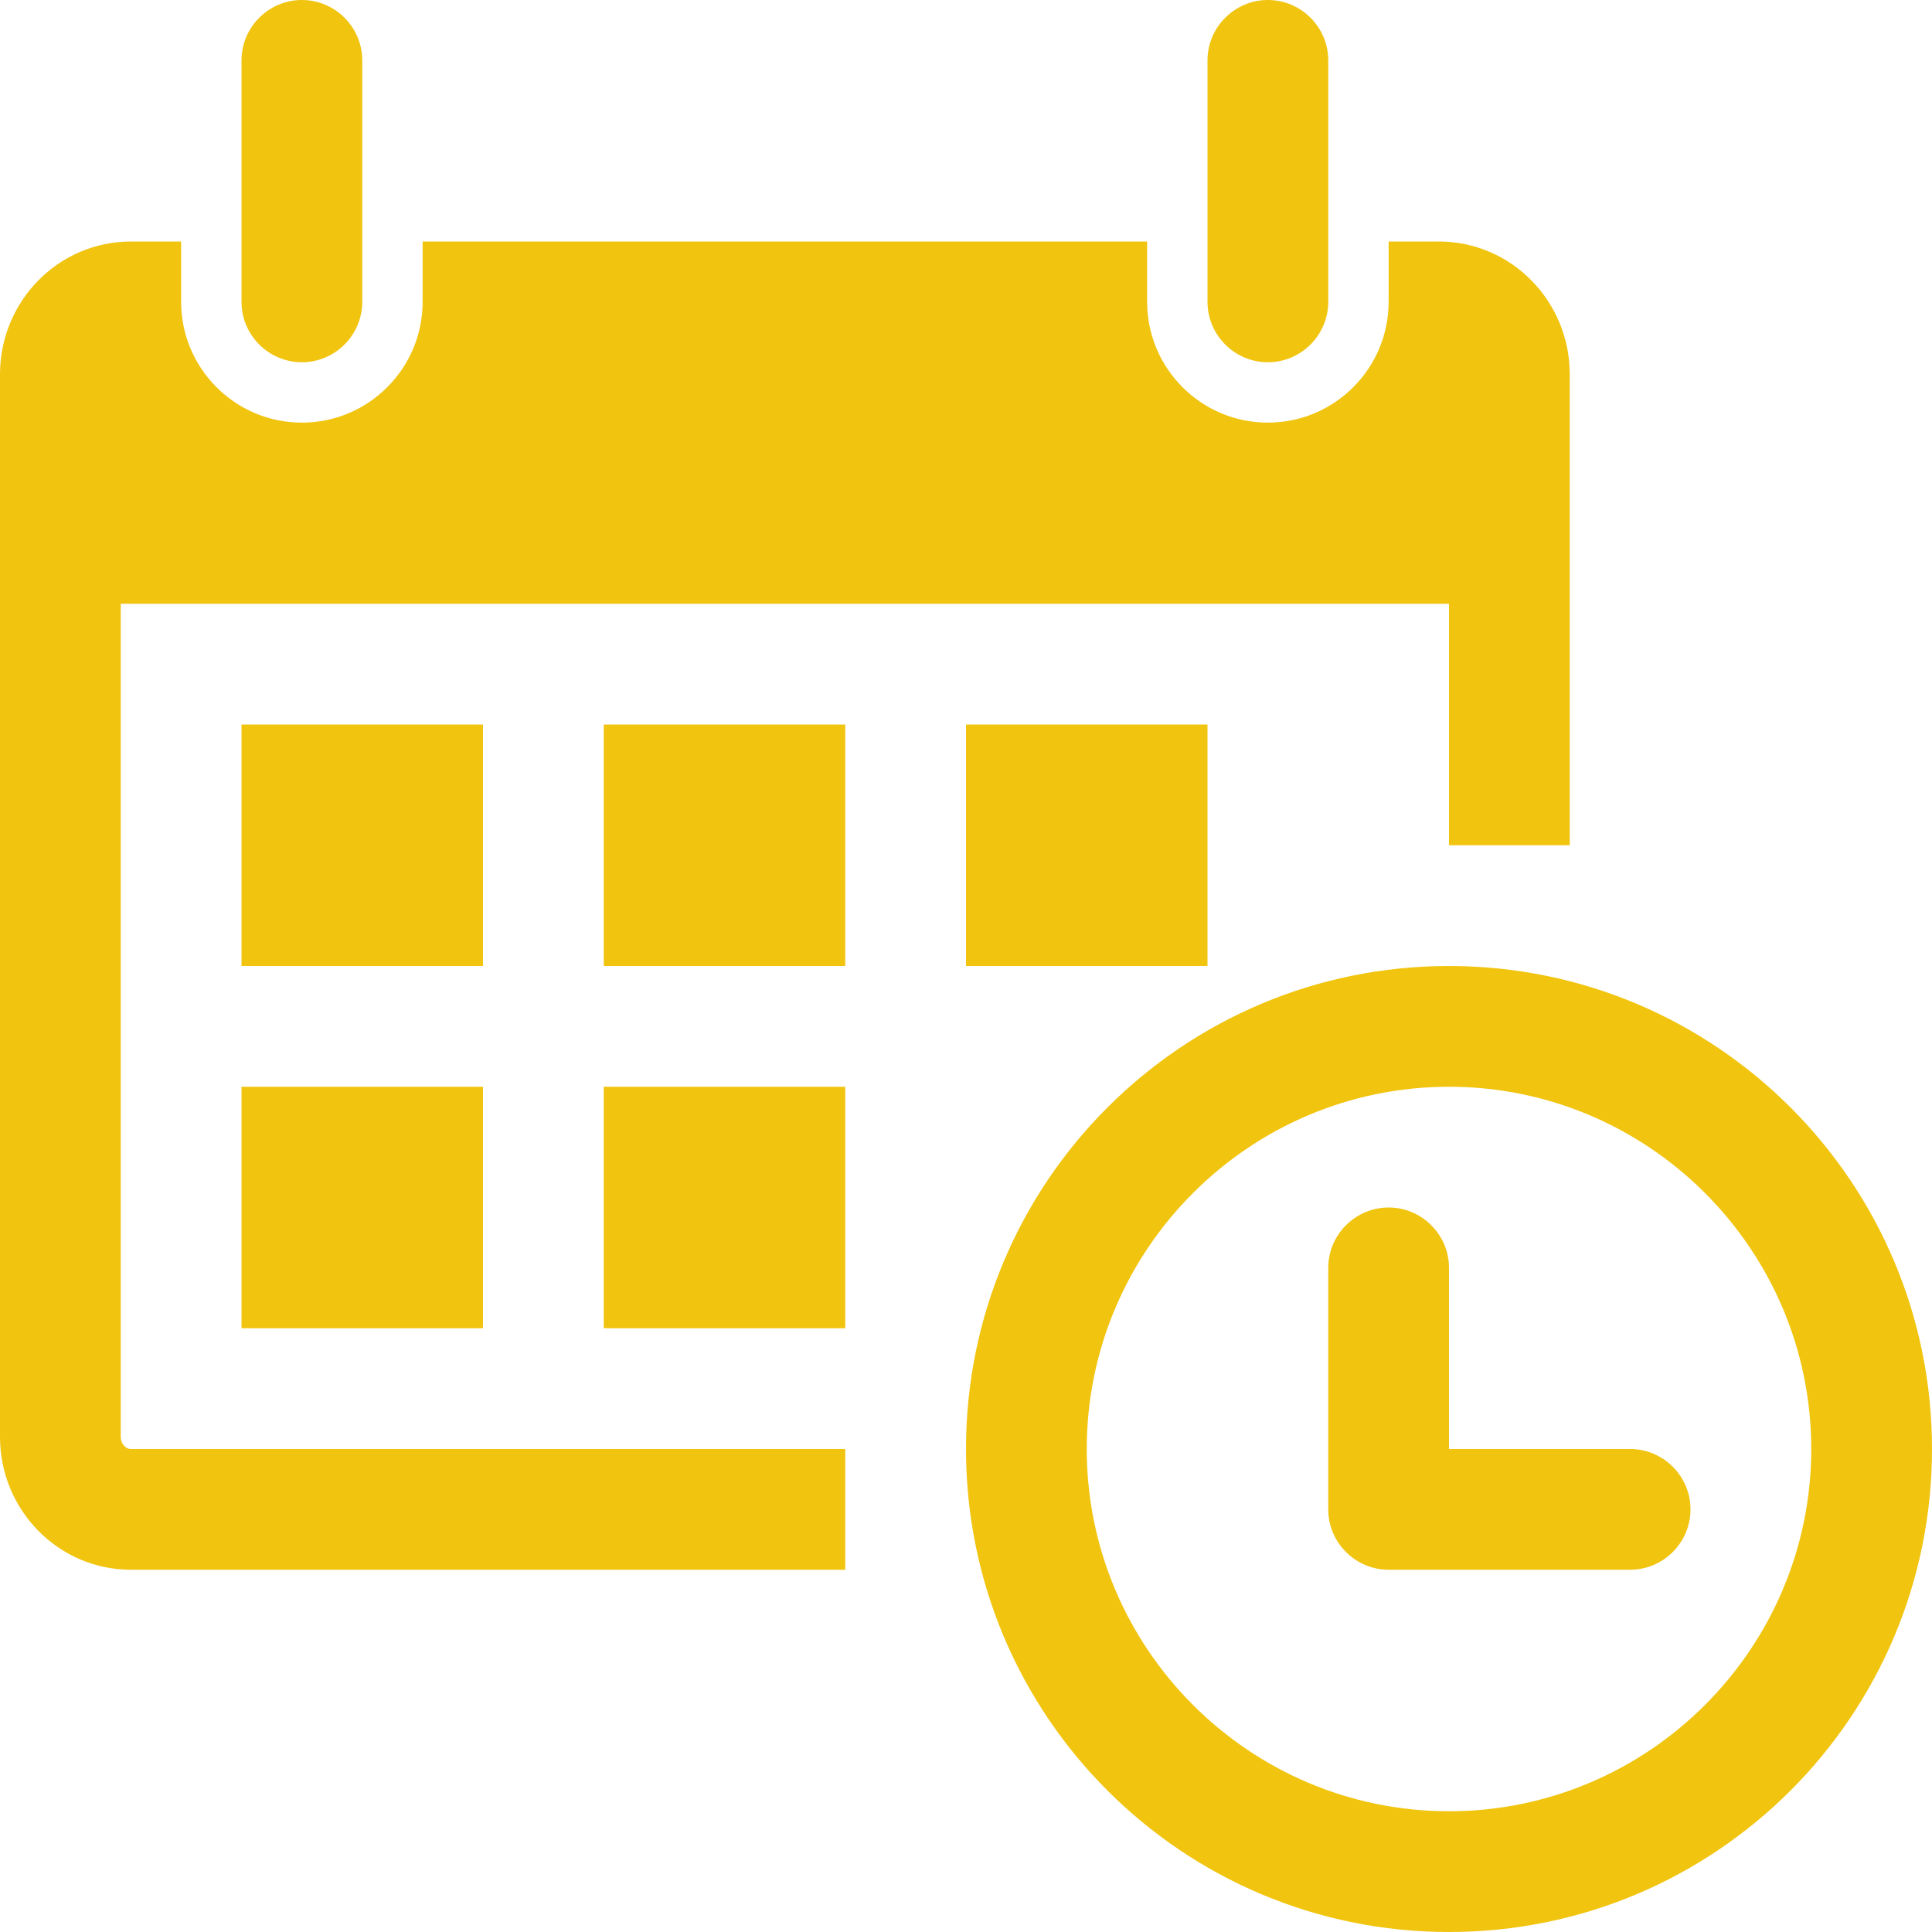
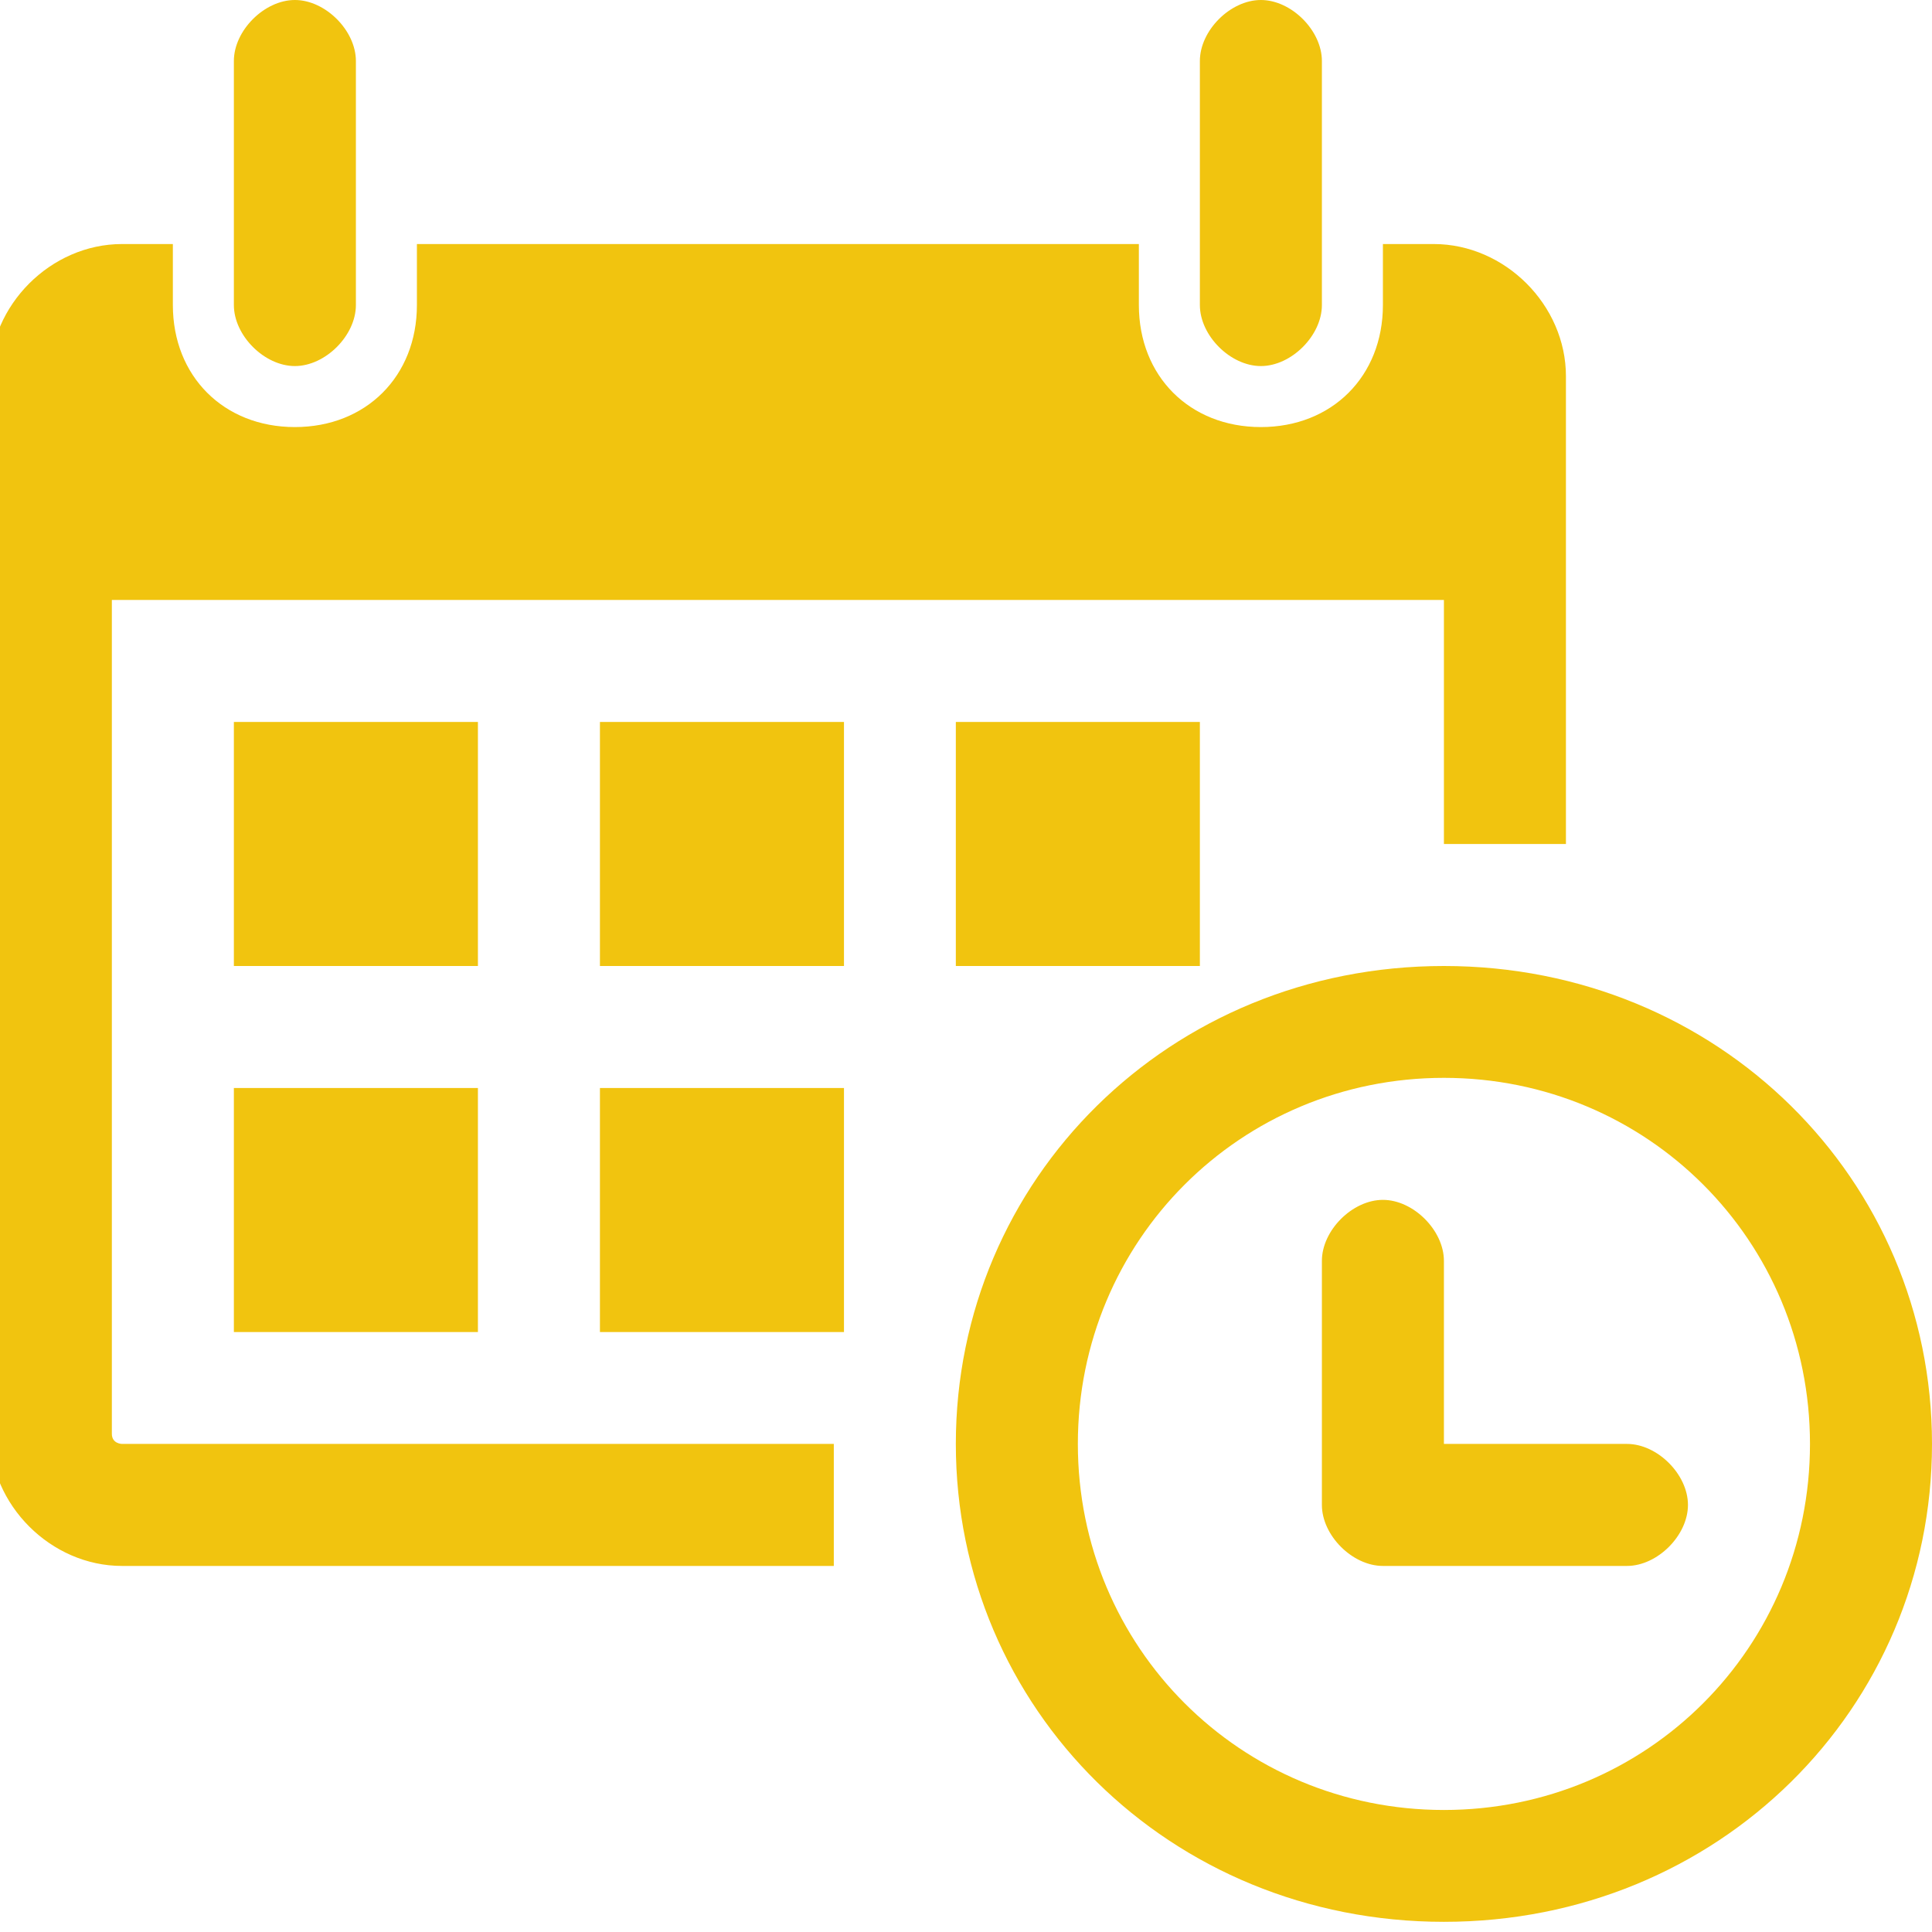
- <svg xmlns="http://www.w3.org/2000/svg" version="1.1" id="Layer_1" x="0px" y="0px" viewBox="0 0 512 512" enable-background="new 0 0 512 512" xml:space="preserve">
-   <path fill="#F1C40F" d="M64,80V16c0-8.8,7.2-16,16-16s16,7.2,16,16v64c0,8.8-7.2,16-16,16S64,88.8,64,80z M336,96  c8.8,0,16-7.2,16-16V16c0-8.8-7.2-16-16-16s-16,7.2-16,16v64C320,88.8,327.2,96,336,96z M512,384c0,70.7-57.3,128-128,128  s-128-57.3-128-128s57.3-128,128-128S512,313.3,512,384z M480,384c0-52.9-43.1-96-96-96s-96,43.1-96,96s43.1,96,96,96  S480,436.9,480,384z M128,192H64v64h64V192z M64,352h64v-64H64V352z M160,256h64v-64h-64V256z M160,352h64v-64h-64V352z M32,380.8  V160h352v64h32V99.2c0-19.4-15.5-35.2-34.7-35.2H368v16c0,17.6-14.3,32-32,32s-32-14.4-32-32V64H112v16c0,17.6-14.3,32-32,32  S48,97.6,48,80V64H34.7C15.5,64,0,79.8,0,99.2v281.6C0,400.2,15.5,416,34.7,416H224v-32H34.7C33.2,384,32,382.5,32,380.8z M320,256  v-64h-64v64H320z M432,384h-48v-48c0-8.8-7.2-16-16-16s-16,7.2-16,16v64c0,8.8,7.2,16,16,16h64c8.8,0,16-7.2,16-16  S440.8,384,432,384z" />
+ <svg xmlns="http://www.w3.org/2000/svg" version="1.1" id="Layer_1" x="0px" y="0px" viewBox="285.8 288.6 19 19" enable-background="new 285.8 288.6 19 19" xml:space="preserve">
+   <path fill="#F1C40F" d="M288.1,291.6v-2.4c0-0.3,0.3-0.6,0.6-0.6s0.6,0.3,0.6,0.6v2.4c0,0.3-0.3,0.6-0.6,0.6  S288.1,291.9,288.1,291.6z M298.2,292.2c0.3,0,0.6-0.3,0.6-0.6v-2.4c0-0.3-0.3-0.6-0.6-0.6s-0.6,0.3-0.6,0.6v2.4  C297.6,291.9,297.9,292.2,298.2,292.2z M304.8,302.8c0,2.6-2.1,4.7-4.8,4.7s-4.8-2.1-4.8-4.7s2.1-4.7,4.8-4.7  S304.8,300.2,304.8,302.8z M303.6,302.8c0-2-1.6-3.6-3.6-3.6s-3.6,1.6-3.6,3.6c0,2,1.6,3.6,3.6,3.6S303.6,304.8,303.6,302.8z   M290.5,295.7h-2.4v2.4h2.4V295.7z M288.1,301.7h2.4v-2.4h-2.4V301.7z M291.7,298.1h2.4v-2.4h-2.4V298.1z M291.7,301.7h2.4v-2.4  h-2.4V301.7z M286.9,302.7v-8.2H300v2.4h1.2v-4.6c0-0.7-0.6-1.3-1.3-1.3h-0.5v0.6c0,0.7-0.5,1.2-1.2,1.2s-1.2-0.5-1.2-1.2V291h-7.1  v0.6c0,0.7-0.5,1.2-1.2,1.2s-1.2-0.5-1.2-1.2V291H287c-0.7,0-1.3,0.6-1.3,1.3v10.4c0,0.7,0.6,1.3,1.3,1.3h7v-1.2h-7  C287,302.8,286.9,302.8,286.9,302.7z M297.6,298.1v-2.4h-2.4v2.4H297.6z M301.8,302.8H300v-1.8c0-0.3-0.3-0.6-0.6-0.6  s-0.6,0.3-0.6,0.6v2.4c0,0.3,0.3,0.6,0.6,0.6h2.4c0.3,0,0.6-0.3,0.6-0.6S302.1,302.8,301.8,302.8z" />
</svg>
